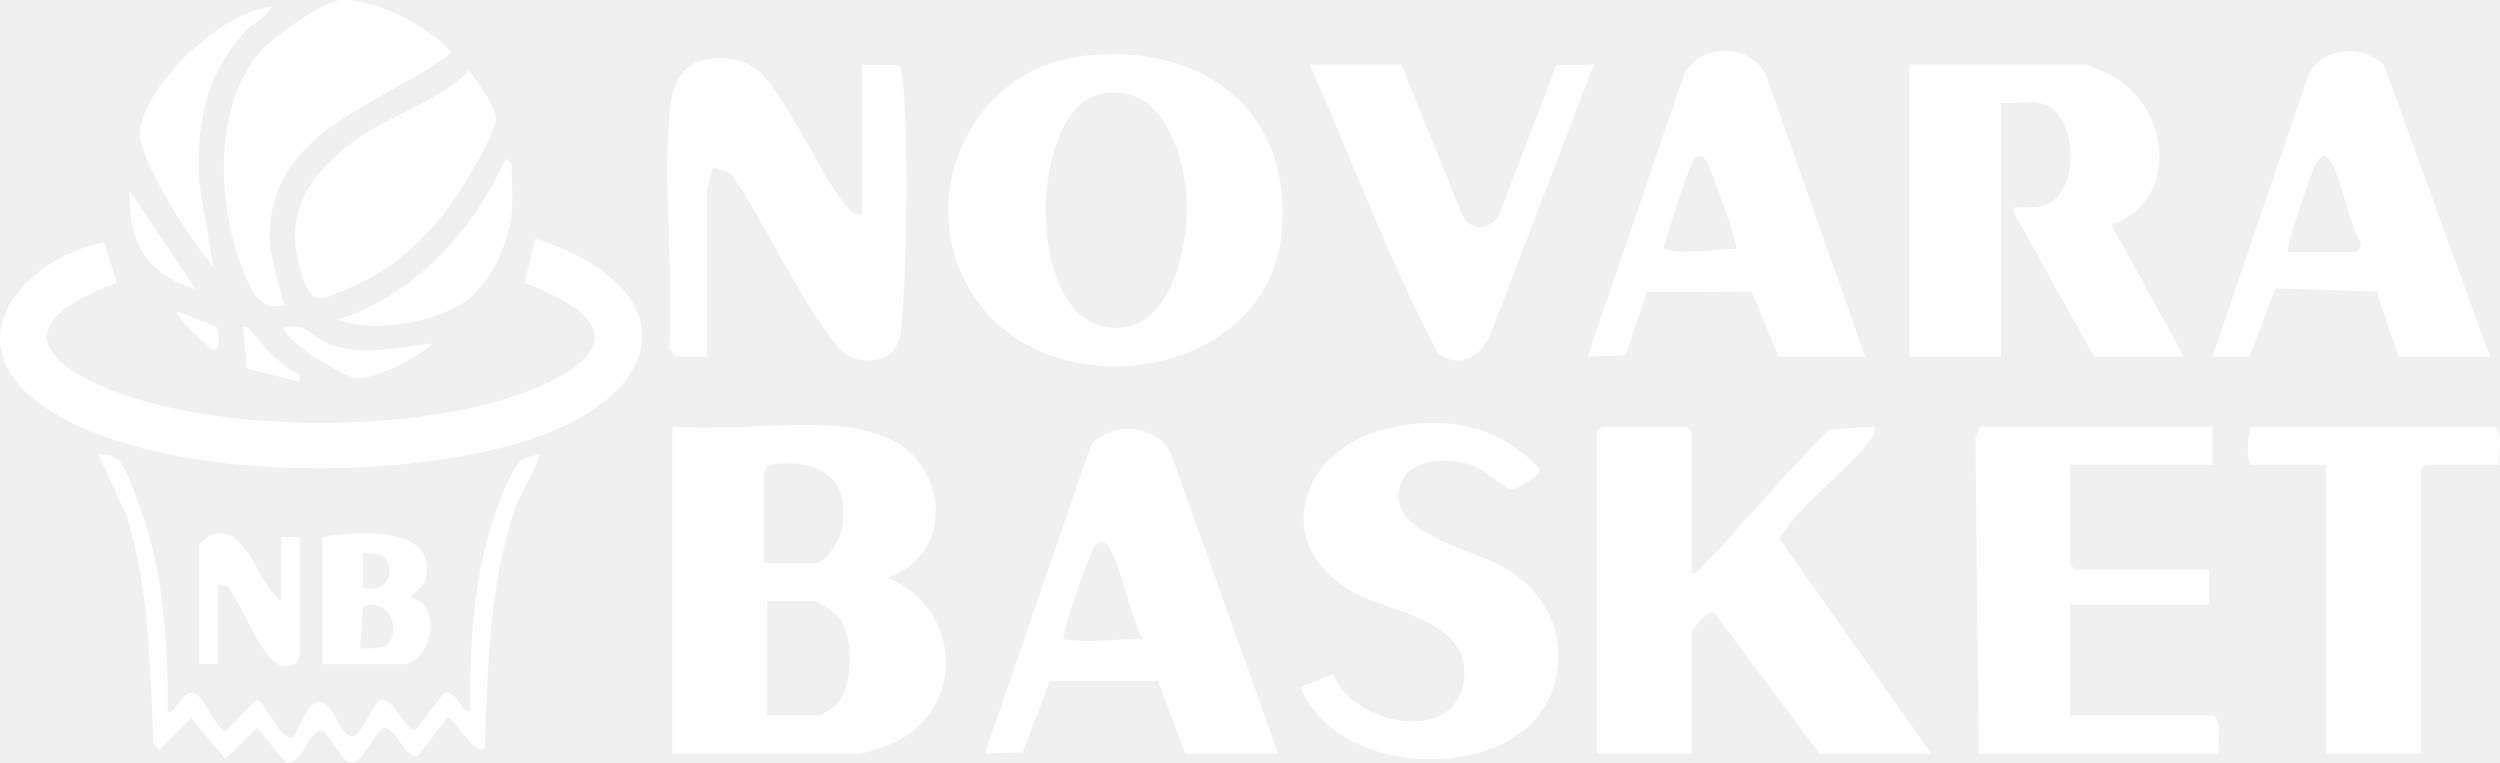
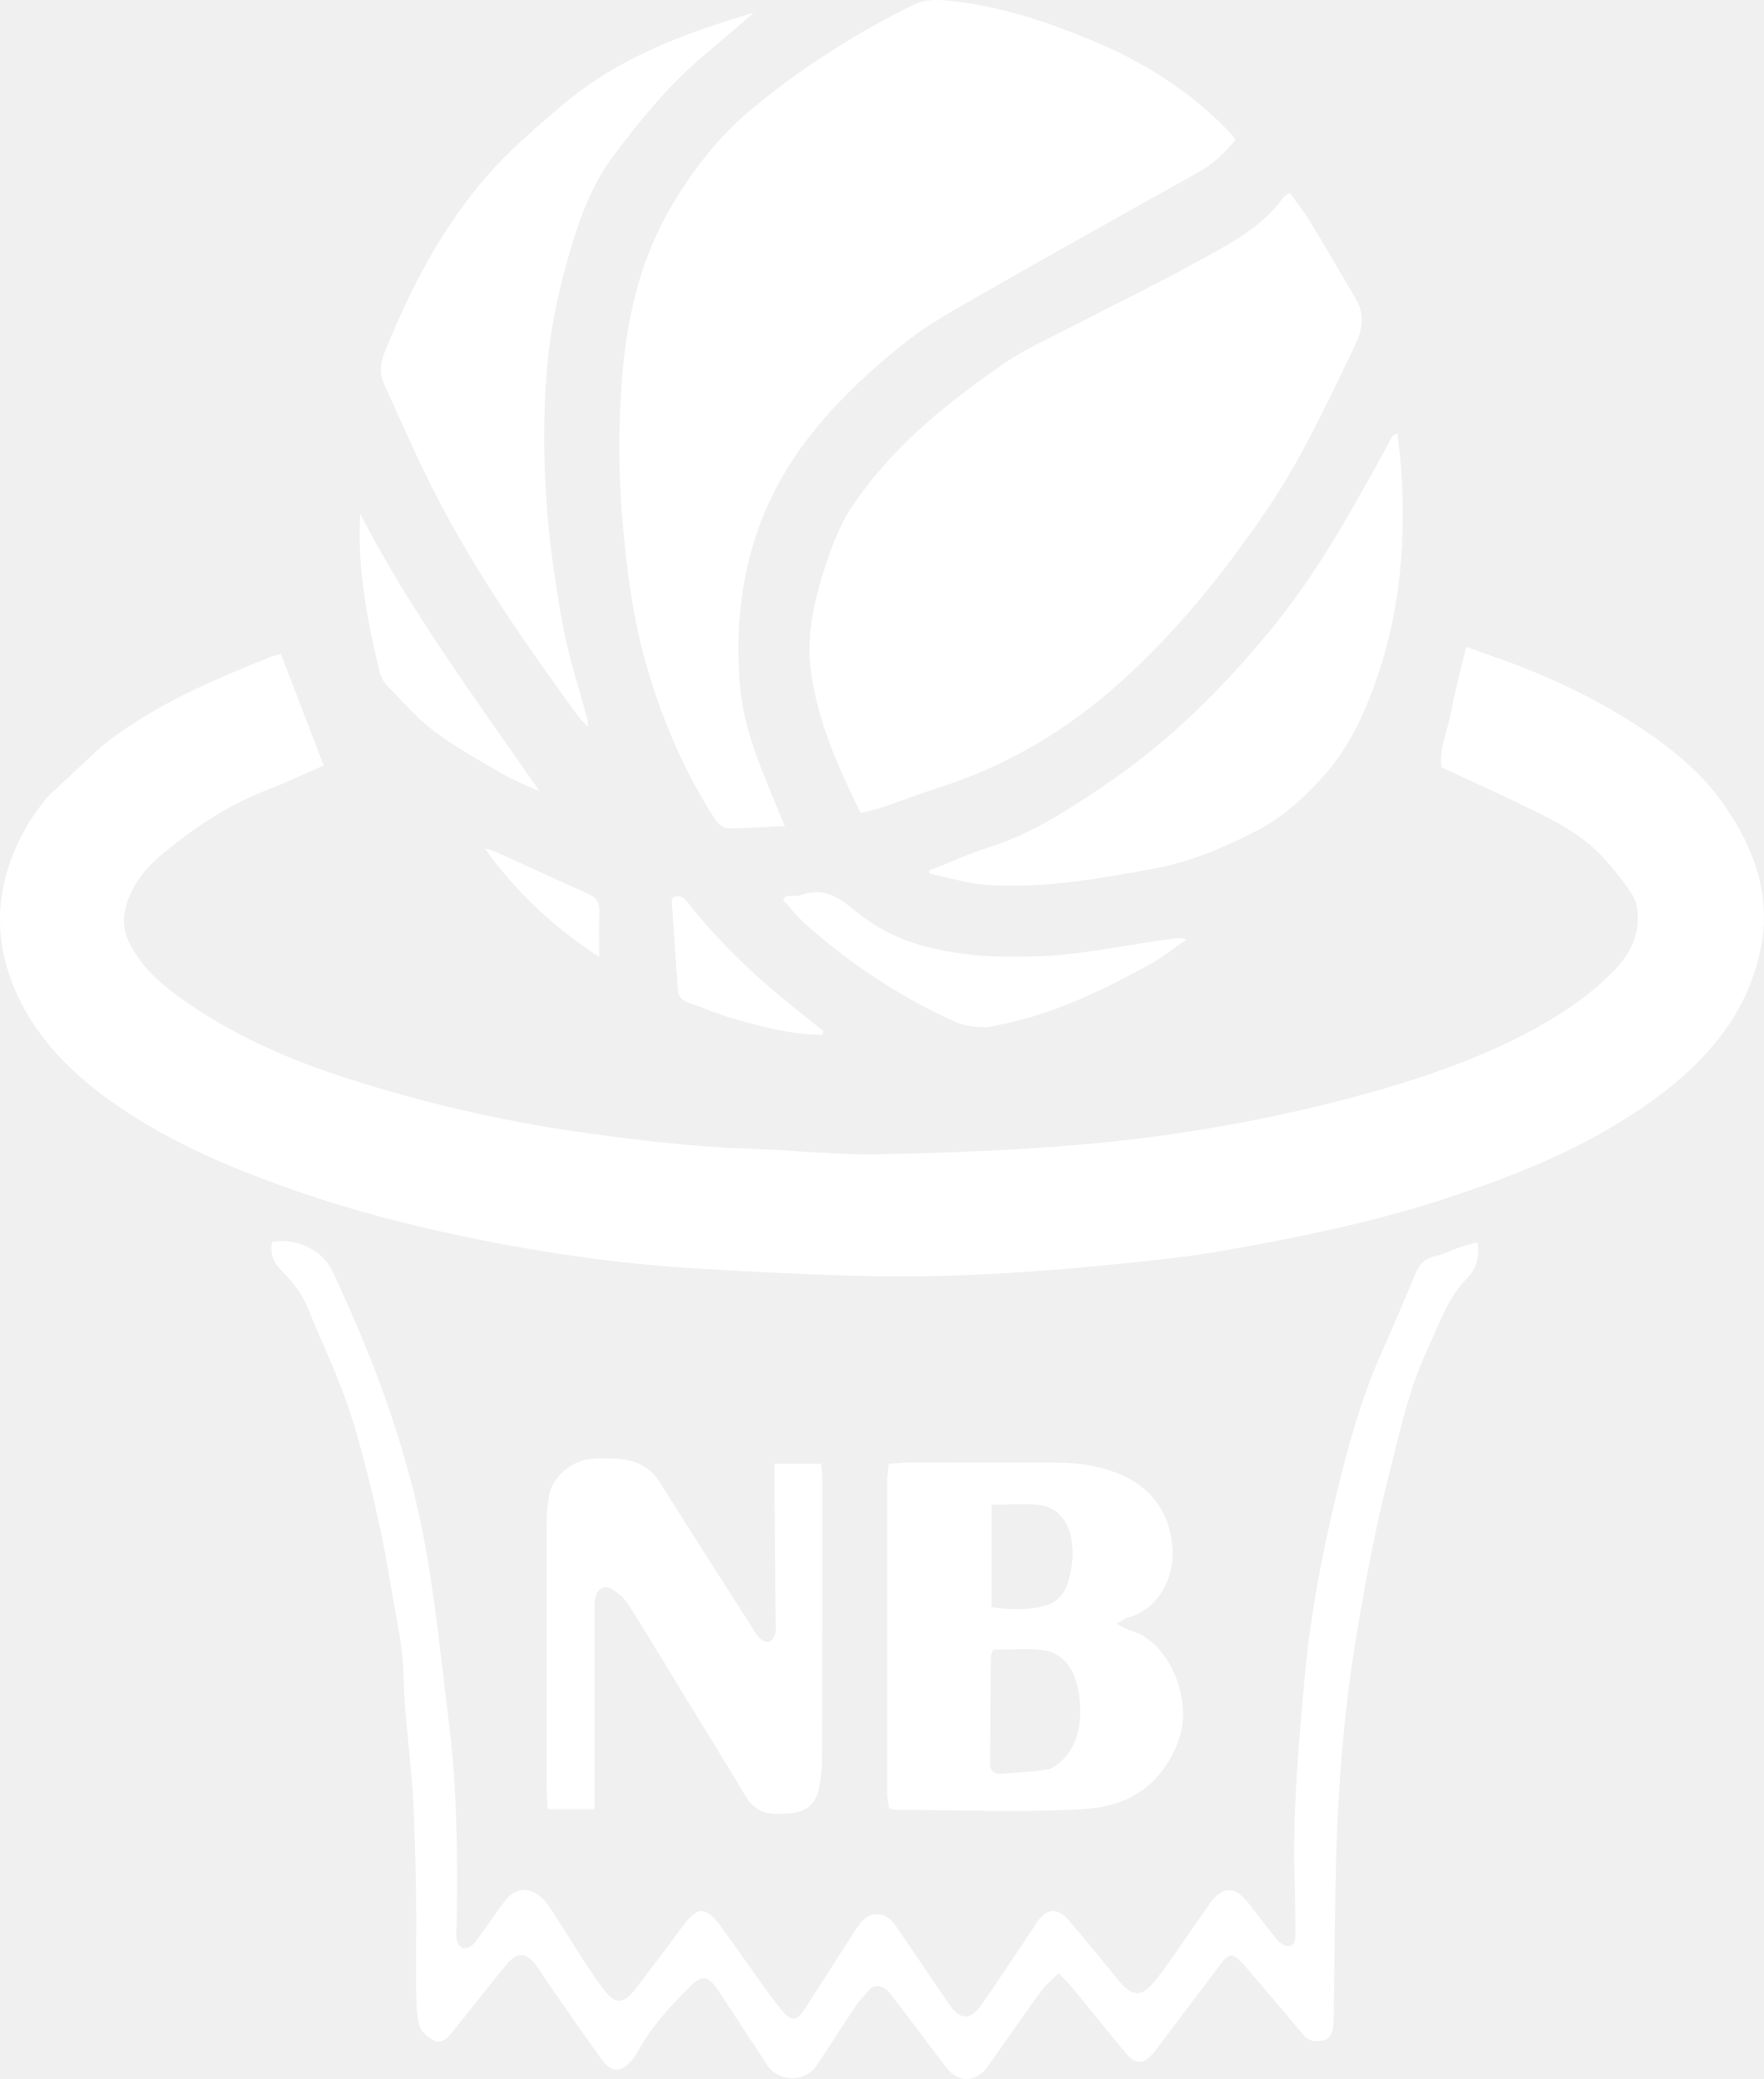
- <svg xmlns="http://www.w3.org/2000/svg" width="898" height="274" viewBox="0 0 898 274" fill="none">
-   <g clip-path="url(#clip0_92_365)">
-     <path d="M303.316 153.243C308.53 153.745 317.054 156.141 321.678 158.719C341.128 169.51 341.65 200.674 318.618 207.427C345.572 217.99 347.521 255.588 320.159 267.178C318.618 267.817 309.799 270.76 308.983 270.76H241.542V153.266C261.4 154.681 283.775 151.372 303.316 153.266V153.243ZM274.413 202.294H293.115C296.628 202.294 301.865 193.579 302.477 190.043C305.742 170.833 293.545 164.559 276.339 166.886C275.591 167.114 274.435 169.464 274.435 169.784V202.294H274.413ZM275.546 257.048H294.248C294.679 257.048 299.779 253.877 300.505 253.079C306.444 246.691 306.83 229.283 301.616 222.234C300.097 220.18 294.226 215.96 291.981 215.96H275.546V257.026V257.048Z" fill="white" />
-     <path d="M607.651 205.717C609.556 206.128 609.941 205.101 611.029 203.983C626.648 187.831 640.953 170.195 656.889 154.316L673.37 153.244C673.687 155.024 673.188 155.891 672.304 157.282C666.705 165.975 651.539 177.61 644.466 186.302C643.333 187.694 639.343 192.485 639.343 193.74L693.795 270.738H653.557L615.608 219.93C614.203 218.493 607.651 226.273 607.651 226.82V270.738H573.647V154.955L575.348 153.244H605.951L607.651 154.955V205.717Z" fill="white" />
-     <path d="M388.642 20.1C431.034 14.989 464.789 38.83 460.3 84.231C455.381 133.829 383.859 147.016 353.732 111.654C325.622 78.641 345.163 25.347 388.642 20.122V20.1ZM395.375 33.72C370.031 38.967 367.628 111.494 396.758 117.357C419.722 121.988 426.84 89.866 426.273 72.824C425.707 55.781 417.478 29.134 395.375 33.72Z" fill="white" />
-     <path d="M784.472 128.149H752.168L723.287 76.224C722.992 73.919 723.355 74.718 724.942 74.535C727.798 74.193 730.269 74.855 733.511 74.011C745.662 70.862 746.251 49.508 739.156 40.884C733.896 34.496 726.008 37.531 718.753 36.892V128.149H685.883V23.203H748.79C749.674 23.203 754.798 25.416 756.203 26.009C779.144 35.888 784.177 71.661 758.447 80.809L784.494 128.149H784.472Z" fill="white" />
-     <path d="M794.674 153.244V166.933H743.668V202.865L745.368 204.576H793.54V217.124H743.668V257.049H795.24C798.573 260.357 796.351 266.335 796.941 270.738H710.797L709.596 157.168L711.364 153.244H794.674Z" fill="white" />
-     <path d="M467.102 246.782L478.844 242.105C486.234 260.767 524.568 268.364 525.974 242.607C527.062 222.69 499.133 219.793 486.507 212.971C455.994 196.454 466.376 161.457 497.909 153.996C518.425 149.137 537.83 152.308 552.724 168.027C554.469 171.016 544.291 175.944 542.658 175.784C540.573 175.601 532.593 167.89 526.971 166.544C517.359 164.217 502.874 165.084 502.307 177.837C501.672 192.096 530.485 198.005 540.686 204.074C555.875 213.108 563.424 228.964 558.119 246.531C547.351 282.281 480.091 280.661 467.102 246.782Z" fill="white" />
-     <path d="M309.55 76.817V23.203L322.993 23.363C323.764 24.914 324.127 26.602 324.285 28.336C326.325 50.055 325.759 88.406 324.331 110.536C323.718 119.822 323.809 129.039 312.384 129.426C303.452 129.723 300.754 124.681 296.153 118.27C283.82 101.068 274.571 79.668 262.421 62.101L256.209 60.208C255.824 60.504 254.01 67.714 254.01 68.284V128.172L242.268 128.012L240.409 125.32C241.95 98.194 238.346 68.854 240.363 42.002C241.27 30.024 244.421 21.241 257.955 20.876C271.987 20.488 276.136 29.135 282.823 39.31C289.51 49.485 295.858 63.721 303.407 73.349C305.084 75.493 306.444 77.341 309.55 76.862V76.817Z" fill="white" />
-     <path d="M459.167 270.737H425.73L415.96 244.637H377.127L367.379 270.212L353.732 270.737L391.772 160.156C398.527 151.304 414.668 152.193 420.312 162.095L459.145 270.737H459.167ZM410.428 229.648C405.6 219.929 403.628 206.811 398.844 197.411C396.918 193.647 394.719 193.875 392.542 197.389C391.205 199.556 380.868 228.507 382.114 229.648C391.704 231.063 400.794 229.374 410.451 229.648H410.428Z" fill="white" />
-     <path d="M669.992 128.148H638.822L629.21 104.741L591.647 104.878L583.894 127.624L570.247 128.126L604.047 29.271C607.923 15.217 628.938 14.488 634.56 27.492L669.992 128.148ZM623.52 89.341C624.721 88.223 614.384 60.321 613.069 58.222C612.072 56.603 611.573 55.599 609.374 56.283C607.175 56.968 598.742 84.984 597.45 89.341C606.45 91.714 614.543 89.433 623.52 89.341Z" fill="white" />
-     <path d="M894.418 128.148H861.547L853.658 104.717L817.32 103.622L808.116 128.011L794.673 128.171L828.972 27.537C833.528 16.586 848.445 15.673 856.356 23.316L894.418 128.171V128.148ZM821.876 90.504H846.246C847.039 90.504 848.558 87.995 847.764 86.785C843.299 78.618 841.734 67.097 837.835 59.066C835.523 54.298 833.528 55.667 831.511 59.705C829.856 63.013 820.743 89.363 821.876 90.504Z" fill="white" />
-     <path d="M897.818 166.933H871.182L869.482 168.644V270.738H835.478V166.933H808.275C806.756 161.959 807.549 158.218 808.275 153.244H896.118C899.451 156.552 897.229 162.53 897.818 166.933Z" fill="white" />
-     <path d="M503.372 23.203L525.203 77.091C528.377 83.593 535.835 82.771 538.737 76.475L559.048 23.34L572.514 23.203L536.084 118.293C533.205 127.122 524.999 133.237 516.498 126.917C498.975 93.494 485.645 57.79 470.502 23.203H503.372Z" fill="white" />
-     <path d="M37.405 86.923L41.961 101.547C20.969 109.463 3.015 121.646 31.828 136.475C71.159 156.689 154.696 156.666 194.707 138.369C226.263 123.928 214.112 111.471 188.405 101.524L192.35 85.736C245.826 102.916 241.746 140.947 190.287 157.875C145.107 172.75 59.643 173.412 18.34 147.768C-18.022 125.182 5.69 93.881 37.405 86.923Z" fill="white" />
-     <path d="M102.125 109.623C92.808 112.064 89.68 103.258 86.846 95.911C77.846 72.686 76.441 36.297 94.712 17.179C98.951 12.753 116.225 0.57 121.961 0.046C133.862 -1.004 154.582 9.468 162.176 18.936C140.799 35.75 104.256 44.465 97.863 75.105C95.143 88.177 98.974 97.486 102.125 109.623Z" fill="white" />
-     <path d="M168.433 25.256C171.403 29.226 178.317 38.192 178.158 42.868C177.999 47.545 167.504 65.318 164.262 70.063C154.945 83.752 143.429 95.387 128.172 102.186C114.911 108.072 111.828 111.357 107.52 95.684C101.785 74.854 112.666 60.732 128.988 49.393C141.683 40.587 157.642 36.412 168.456 25.256H168.433Z" fill="white" />
-     <path d="M60.187 255.635C62.181 257.939 65.242 247.81 69.594 248.928C73.629 249.977 77.755 262.571 81.156 262.571L92.354 251.141C96.14 253.422 100.425 265.605 104.913 264.829C107.18 264.441 110.399 247.992 117.495 253.285C120.646 255.635 124.001 268.457 128.535 263.369C130.371 261.293 135.041 251.688 136.832 251.209C141.229 250.73 146.081 262.708 149.186 262.229L159.524 248.859C161.042 248.403 161.723 249.133 162.833 249.863C165.554 251.665 165.735 255.84 168.999 255.612C168.591 234.6 169.702 213.201 175.233 192.873C176.798 187.101 183.122 167.937 187.475 165.268C188.427 164.674 193.596 162.849 193.958 163.237C191.691 170.561 187.18 176.104 184.573 184.021C175.687 210.942 175.165 240.167 174.168 268.229C171.13 273.02 163.264 257.255 160.544 257.939L150.184 271.56C145.741 272.928 142.567 261.978 138.033 261.453C133.93 263.278 130.416 275.05 125.633 273.795C121.915 272.814 117.585 262.114 115.228 262.457C110.445 263.118 108.654 274.594 102.76 274.001L92.4 261.407L81.042 272.677L68.597 257.985L57.398 269.324L55.154 267.042C53.816 239.665 53.703 211.832 45.542 185.458L35.318 163.26C38.583 162.941 41.825 163.922 43.751 166.751C47.061 171.61 52.66 188.698 54.27 194.949C59.212 214.227 60.368 235.832 60.255 255.658L60.187 255.635Z" fill="white" />
-     <path d="M115.727 192.918C127.583 190.887 157.461 188.264 152.882 208.089C152.02 211.831 149.254 211.831 147.464 214.591C160.068 217.42 154.332 238.569 144.63 238.569H115.727V192.941V192.918ZM130.462 211.169C138.94 213.291 142.862 205.26 137.285 199.192L130.462 198.621V211.169ZM139.257 231.428C144.199 226.455 139.779 214.181 130.462 218.013L129.328 232.843C131.98 232.774 137.353 233.345 139.257 231.428Z" fill="white" />
-     <path d="M97.591 2.418C95.392 6.525 90.949 8.236 87.934 11.498C73.834 26.806 70.388 45.24 71.544 65.705L76.645 95.934C70.388 88.04 64.517 79.69 59.62 70.861C56.401 65.043 49.351 52.724 50.258 46.609C52.774 29.43 79.841 4.038 97.614 2.418H97.591Z" fill="white" />
-     <path d="M100.992 215.732V192.917H107.792V235.694L106.342 238.227C103.1 239.732 100.946 239.869 98.158 237.405C92.604 232.523 86.71 217.169 81.791 210.758L78.322 210.005V238.523H71.522V195.746C71.522 194.994 75.194 192.051 76.667 191.754C89.612 189.29 92.241 209.937 100.992 215.709V215.732Z" fill="white" />
-     <path d="M183.735 77.135C182.556 87.743 176.096 102.185 167.119 108.322C156.101 115.851 133.772 119.889 121.395 114.778C148.938 105.744 169.794 83.34 181.491 57.172C181.922 56.853 183.735 58.678 183.735 58.883C183.735 64.564 184.347 71.728 183.735 77.135Z" fill="white" />
-     <path d="M155.398 123.334C150.456 128.399 134.497 136.521 127.719 135.859C124.704 135.562 114.866 129.745 111.941 127.691C110.604 126.756 100.425 119.09 102.125 117.63C109.516 115.691 112.621 121.281 118.334 123.562C130.19 128.285 143.27 124.452 155.398 123.357V123.334Z" fill="white" />
-     <path d="M70.388 103.919C52.752 98.581 45.702 87.014 46.608 68.58L70.388 103.919Z" fill="white" />
-     <path d="M107.793 134.764L107.226 137.045L88.66 132.345L87.391 117.653C89.023 115.782 94.645 124.497 95.846 125.661C99.156 128.855 103.803 132.87 107.77 134.764H107.793Z" fill="white" />
-     <path d="M78.141 117.812C78.549 118.474 79.411 126.801 76.645 125.615C74.99 124.908 62.205 113.136 63.588 111.949C65.719 112.497 77.688 117.128 78.141 117.812Z" fill="white" />
-   </g>
-   <defs>
-     <clipPath id="clip0_92_365">
-       <rect width="898" height="274" fill="white" />
-     </clipPath>
-   </defs>
+ <svg xmlns="http://www.w3.org/2000/svg" id="uuid-e90db2c3-3261-4412-aab3-61090c40d102" data-name="Livello 1" viewBox="0 0 231.04 272.34">
+   <path d="M13.2,97.85c6.69-5.38,14.48-8.7,22.36-11.84.29-.12.6-.18,1.23-.35,1.85,4.82,3.69,9.62,5.61,14.62-2.56,1.11-4.85,2.21-7.22,3.12-5.07,1.93-9.53,4.87-13.67,8.27-2.34,1.92-4.33,4.22-5.08,7.35-.38,1.57-.22,2.97.47,4.4,1.47,3.05,3.88,5.24,6.54,7.17,6.79,4.91,14.34,8.22,22.31,10.76,9.6,3.05,19.36,5.36,29.32,6.82,7.74,1.13,15.49,2.07,23.32,2.32,5.58.18,11.16.82,16.74.71,8.93-.17,17.88-.51,26.78-1.29,11.35-1,22.6-2.9,33.65-5.74,7.81-2.01,15.5-4.43,22.74-7.99,4.36-2.14,8.57-4.71,12.14-8.07,2.16-2.03,4.03-4.4,4.08-7.59.01-1.07-.09-2.33-.64-3.18-1.19-1.86-2.59-3.63-4.11-5.24-2.56-2.7-5.83-4.43-9.14-6.05-3.8-1.86-7.65-3.6-11.83-5.55-.33-2.41.88-4.93,1.34-7.54.47-2.66,1.21-5.26,1.9-8.22,1.77.63,3.39,1.19,4.99,1.77,5.57,2.01,10.94,4.52,15.96,7.63,4.88,3.02,9.53,6.54,12.82,11.27,3.9,5.6,6.25,11.82,4.8,18.91-.91,4.45-2.79,8.37-5.65,11.93-3.89,4.85-8.8,8.41-14.06,11.51-6.98,4.1-14.51,6.96-22.2,9.45-9.13,2.95-18.51,4.86-27.93,6.53-4.79.85-9.65,1.37-14.49,1.85-10.65,1.07-21.34,1.79-32.05,1.58-7.5-.15-15-.54-22.5-.97-11.1-.63-22.06-2.28-32.92-4.64-7.64-1.66-15.17-3.75-22.52-6.44-6.98-2.55-13.79-5.54-19.99-9.65-5.56-3.69-10.52-8.14-13.59-14.22-3.94-7.8-3.51-15.55.83-23.08.75-1.3,1.68-2.51,2.6-3.7l7.07-6.63h0Z" style="fill: #fff;" />
+   <path d="M161.85,18.27c-1.43,1.83-2.98,3.24-4.92,4.32-9.7,5.4-19.39,10.82-29.02,16.33-3.31,1.9-6.69,3.79-9.65,6.18-8.43,6.78-15.77,14.52-19.25,25.1-2.07,6.28-2.62,12.75-2.11,19.36.4,5.29,2.33,10.06,4.32,14.85.48,1.16.95,2.32,1.57,3.8-2.74.13-5.11.31-7.48.29-.55,0-1.27-.59-1.61-1.11-4.19-6.49-7.16-13.54-9.23-20.95-1.61-5.78-2.36-11.71-2.89-17.68-.56-6.22-.6-12.44-.15-18.65.57-7.88,2.23-15.56,6.15-22.44,2.87-5.03,6.41-9.69,10.98-13.47,6.5-5.37,13.53-9.86,21.09-13.56,1.7-.83,3.39-.68,5.14-.49,6.42.7,12.45,2.74,18.37,5.2,6.78,2.81,12.84,6.7,17.94,12.02.22.23.4.49.74.91h0Z" style="fill: #fff;" />
+   <path d="M112.74,106.49c-3-6.04-5.55-11.82-6.48-18.27-.66-4.6.22-8.92,1.57-13.18.96-3.02,2.05-6.15,3.81-8.74,2.36-3.46,5.18-6.71,8.25-9.56,3.55-3.3,7.47-6.24,11.46-9.02,2.66-1.86,5.7-3.2,8.6-4.71,5.74-2.98,11.56-5.8,17.22-8.92,4.03-2.22,8.18-4.37,10.97-8.27.13-.18.38-.27.79-.55.87,1.21,1.82,2.36,2.59,3.62,2.07,3.4,4.05,6.86,6.08,10.28,1.18,2,.88,3.99-.06,5.94-3.6,7.47-7.06,15.02-11.75,21.89-5.56,8.13-11.72,15.81-19.06,22.39-6.76,6.06-14.46,10.75-23.19,13.59-2.73.89-5.43,1.9-8.15,2.83-.81.28-1.66.44-2.65.69h0Z" style="fill: #fff;" />
+   <path d="M193.52,162.74c.35,2.18-.32,3.64-1.35,4.69-2.61,2.66-3.69,6.11-5.2,9.33-2.38,5.09-3.56,10.53-4.93,15.95-1.8,7.11-3.17,14.29-4.37,21.52-1.72,10.34-2.49,20.76-2.71,31.22-.13,6.15-.18,12.3-.27,18.44,0,.48,0,.96-.06,1.43-.1.91-.34,1.77-1.4,1.99-.99.21-1.83.08-2.56-.81-2.18-2.65-4.43-5.25-6.66-7.86-.47-.55-.92-1.11-1.42-1.62-1.14-1.17-1.62-1.16-2.64.18-2.61,3.43-5.2,6.89-7.79,10.33-.38.51-.74,1.05-1.17,1.52-1.29,1.42-2.28,1.41-3.52-.09-2.3-2.76-4.54-5.57-6.83-8.35-.55-.66-1.16-1.27-1.96-2.13-.85.84-1.66,1.46-2.24,2.26-2.39,3.29-4.71,6.63-7.06,9.95-1.49,2.1-3.8,2.22-5.37.2-2.35-3.02-4.62-6.11-6.94-9.16-.29-.38-.58-.79-.95-1.07-.77-.58-1.6-.77-2.34.08-.63.72-1.29,1.42-1.82,2.21-1.69,2.52-3.29,5.09-4.98,7.61-1.53,2.28-4.99,2.23-6.51-.08-2.11-3.2-4.19-6.42-6.31-9.6-1.48-2.21-2.17-2.3-4.07-.36-2.41,2.45-4.76,4.94-6.42,8-.27.49-.57.97-.93,1.39-1.38,1.6-2.64,1.64-3.87-.05-2.44-3.35-4.77-6.79-7.15-10.19-.55-.79-1.02-1.63-1.62-2.38-1.26-1.56-2.41-1.58-3.7-.01-1.98,2.4-3.9,4.86-5.85,7.29-.45.56-.92,1.1-1.35,1.68-.62.84-1.44,1.52-2.42,1.02-.77-.4-1.66-1.19-1.86-1.97-.38-1.51-.39-3.13-.41-4.7-.04-3.83.04-7.66,0-11.49-.05-3.99-.17-7.98-.31-11.97-.06-1.67-.23-3.33-.36-5-.34-4.22-.91-8.43-.99-12.65-.07-4.04-1.04-7.9-1.67-11.83-1.07-6.62-2.59-13.14-4.39-19.6-1.34-4.8-3.28-9.33-5.29-13.85-.65-1.46-1.13-3-1.93-4.37-.7-1.22-1.64-2.34-2.64-3.34-1.12-1.11-1.57-2.31-1.31-3.81,3.32-.57,6.63,1.06,7.96,3.91,5.27,11.24,9.66,22.82,11.96,35.03,1.49,7.91,2.25,15.96,3.25,23.95,1.11,8.89,1.17,17.83,1.03,26.78-.02.99-.33,2.11.75,2.83,1.19.11,1.69-.78,2.25-1.54,1.08-1.48,2.1-3.02,3.2-4.49,1.46-1.95,3.3-2.13,5.07-.44.67.64,1.15,1.5,1.66,2.29,2.09,3.19,4,6.51,6.29,9.56,1.6,2.14,2.67,1.96,4.32-.18,2.05-2.66,4.06-5.34,6.05-8.04,1.97-2.67,3.02-2.7,5.03.04,2.03,2.77,3.99,5.59,5.99,8.38.56.78,1.14,1.54,1.73,2.29,1.47,1.85,2.13,1.84,3.37-.08,1.95-3.01,3.88-6.05,5.82-9.07.39-.6.77-1.22,1.19-1.8,1.36-1.83,3.38-1.83,4.7.06,2.37,3.41,4.67,6.87,7.02,10.3,1.52,2.22,2.83,2.26,4.37.04,2.28-3.28,4.47-6.62,6.7-9.93.13-.2.24-.42.37-.61,1.37-2.04,2.8-2.17,4.37-.33,1.97,2.31,3.88,4.67,5.81,7.01.41.49.79,1.01,1.24,1.46,1.26,1.29,2.45,1.32,3.67-.05.95-1.07,1.79-2.25,2.62-3.42,1.71-2.41,3.33-4.88,5.06-7.28,1.66-2.3,3.22-2.33,4.97-.16,1.3,1.62,2.51,3.31,3.84,4.91.36.43,1.03.89,1.51.84.89-.09.89-.97.88-1.7-.02-2.24-.01-4.47-.09-6.71-.3-8.94.5-17.83,1.3-26.72.73-8.06,2.23-15.98,4.11-23.81,1.53-6.35,3.24-12.68,5.92-18.69,1.56-3.5,3.05-7.03,4.53-10.56.5-1.2,1.24-1.94,2.57-2.22,1.08-.23,2.08-.77,3.13-1.13.71-.24,1.43-.42,2.36-.68h.03Z" style="fill: #fff;" />
+   <path d="M148.14,213.62c-.5-.13-.96-.45-1.9-.91.77-.44,1.08-.71,1.43-.8,4.22-1.09,6.08-5.35,5.91-8.87-.21-4.54-2.47-8.01-6.8-9.87-2.67-1.16-5.5-1.57-8.4-1.57-6.4,0-12.79-.01-19.19-.01-.86.01-1.72.09-2.78.15-.08.92-.21,1.7-.21,2.47v40.48c0,.75.16,1.51.24,2.19.51.11.74.2.97.2,8.23.01,16.49.4,24.69-.11,5.76-.36,10.29-3.19,12.36-9.27,1.8-5.3-1.5-12.79-6.32-14.08ZM129.89,197.13c2.31,0,4.49-.28,6.55.08,2.08.36,3.39,1.96,3.84,4.12.43,2,.19,3.99-.38,5.9-.42,1.39-1.32,2.59-2.82,3.05-2.32.7-4.68.61-7.19.25v-13.4h0ZM138.94,230.77c-.51.45-1.15.94-1.78,1.03-1.97.29-3.96.41-5.94.55-.94.07-1.55-.33-1.54-1.36.03-4.7.06-9.4.11-14.1,0-.15.11-.29.32-.79,2.16,0,4.31-.17,6.42.05,2.05.22,3.53,1.64,4.22,3.49,1.03,2.8,1.48,8.21-1.81,11.13h0Z" style="fill: #fff;" />
+   <path d="M98.7,1.7c-2.11,1.8-4.2,3.62-6.33,5.41-4.68,3.92-8.52,8.6-12.14,13.47-2.66,3.58-4.21,7.75-5.45,11.92-1.43,4.79-2.55,9.76-3.03,14.73-.56,5.69-.59,11.48-.26,17.2.33,5.8,1.17,11.59,2.19,17.31.75,4.22,2.15,8.32,3.25,12.47.06.22.05.46.11,1.03-.54-.57-.92-.9-1.21-1.29-6.74-9.23-13.28-18.58-18.55-28.74-2.53-4.88-4.71-9.94-6.99-14.95-.59-1.28-.49-2.63.04-3.96,3.33-8.35,7.45-16.29,13.34-23.12,3-3.48,6.58-6.51,10.1-9.5,7.2-6.1,15.87-9.35,24.93-11.99h0Z" style="fill: #fff;" />
+   <path d="M101.45,191.75h6.09c.07.73.16,1.27.16,1.81,0,12.37,0,24.74-.04,37.11,0,1.26-.17,2.55-.44,3.78-.4,1.84-1.65,2.86-3.5,3.07-.55.06-1.12.07-1.67.09-1.91.08-3.35-.58-4.38-2.31-2.48-4.19-5.07-8.31-7.61-12.47-2.58-4.22-5.12-8.47-7.76-12.65-.52-.83-1.35-1.57-2.21-2.04-.99-.54-1.9.03-2.11,1.17-.13.7-.1,1.43-.1,2.15v25.53h-6.14c-.05-.91-.14-1.76-.14-2.61,0-11.65-.02-23.3,0-34.96,0-1.19.11-2.39.33-3.56.45-2.37,2.94-4.53,5.42-4.73,1.19-.1,2.4-.12,3.59-.03,2.34.17,4.23,1.06,5.55,3.18,3.84,6.16,7.79,12.26,11.69,18.39.43.67.82,1.39,1.36,1.96.27.29.89.53,1.23.42.34-.11.66-.65.77-1.06.13-.53.05-1.11.05-1.67-.04-5.91-.09-11.81-.14-17.72v-2.85h0Z" style="fill: #fff;" />
+   <path d="M121.68,114.05c2.58-1.01,5.11-2.18,7.74-3.01,5.73-1.8,10.63-5.02,15.53-8.35,8.4-5.72,15.48-12.81,21.85-20.63,5.57-6.83,9.86-14.49,14.1-22.18.5-.91.98-1.83,1.48-2.74.06-.11.25-.15.64-.37.17,1.47.38,2.84.48,4.22.68,9.4-.01,18.67-3.08,27.64-1.61,4.69-3.66,9.24-7.01,12.97-2.5,2.78-5.26,5.36-8.61,7.12-4.31,2.26-8.72,4.14-13.61,5.05-7.08,1.32-14.13,2.57-21.37,2.18-1.03-.05-2.07-.18-3.08-.38-1.69-.34-3.36-.77-5.04-1.16,0-.12,0-.25,0-.37h-.01Z" style="fill: #fff;" />
+   <path d="M102.94,117.39c.71-.05,1.48.05,2.13-.18,2.83-1.01,4.85.37,6.88,2.05,2.6,2.15,5.51,3.68,8.8,4.6,5.23,1.47,10.5,1.62,15.87,1.38,5.68-.26,11.2-1.52,16.79-2.25.62-.08,1.25-.18,2.03.04-1.62,1.12-3.16,2.38-4.87,3.32-6.02,3.3-12.17,6.3-18.95,7.74-1.01.21-2.05.51-3.06.47-1.15-.04-2.39-.22-3.43-.69-7.16-3.26-13.68-7.53-19.56-12.75-1.09-.97-2.01-2.15-3-3.24.12-.16.24-.32.36-.48h0Z" style="fill: #fff;" />
+   <path d="M47.17,67.29c6.65,12.9,15.26,24.44,23.51,36.38-1.63-.75-3.32-1.39-4.86-2.29-3.03-1.76-6.13-3.46-8.91-5.56-2.32-1.76-4.26-4.03-6.31-6.13-.42-.43-.72-1.08-.87-1.68-1.68-6.8-2.94-13.65-2.55-20.72h0Z" style="fill: #fff;" />
+   <path d="M107.71,135.55c-4.01,0-7.86-1.02-11.67-2.12-1.99-.57-3.89-1.42-5.86-2.08-.86-.29-1.33-.77-1.39-1.7-.26-3.9-.55-7.79-.81-11.69,0-.13.14-.27.23-.43,1.35-.47,1.84.69,2.44,1.43,3.2,3.9,6.73,7.47,10.57,10.72,2.18,1.85,4.43,3.61,6.65,5.41-.05.16-.1.31-.15.47h-.01Z" style="fill: #fff;" />
+   <path d="M63.47,111.12c.5.16,1.02.28,1.5.49,3.99,1.8,7.96,3.65,11.95,5.43,1.07.47,1.64,1.07,1.59,2.32-.09,1.89-.02,3.78-.02,5.99-6.01-3.9-10.95-8.54-15.01-14.24h0Z" style="fill: #fff;" />
</svg>
